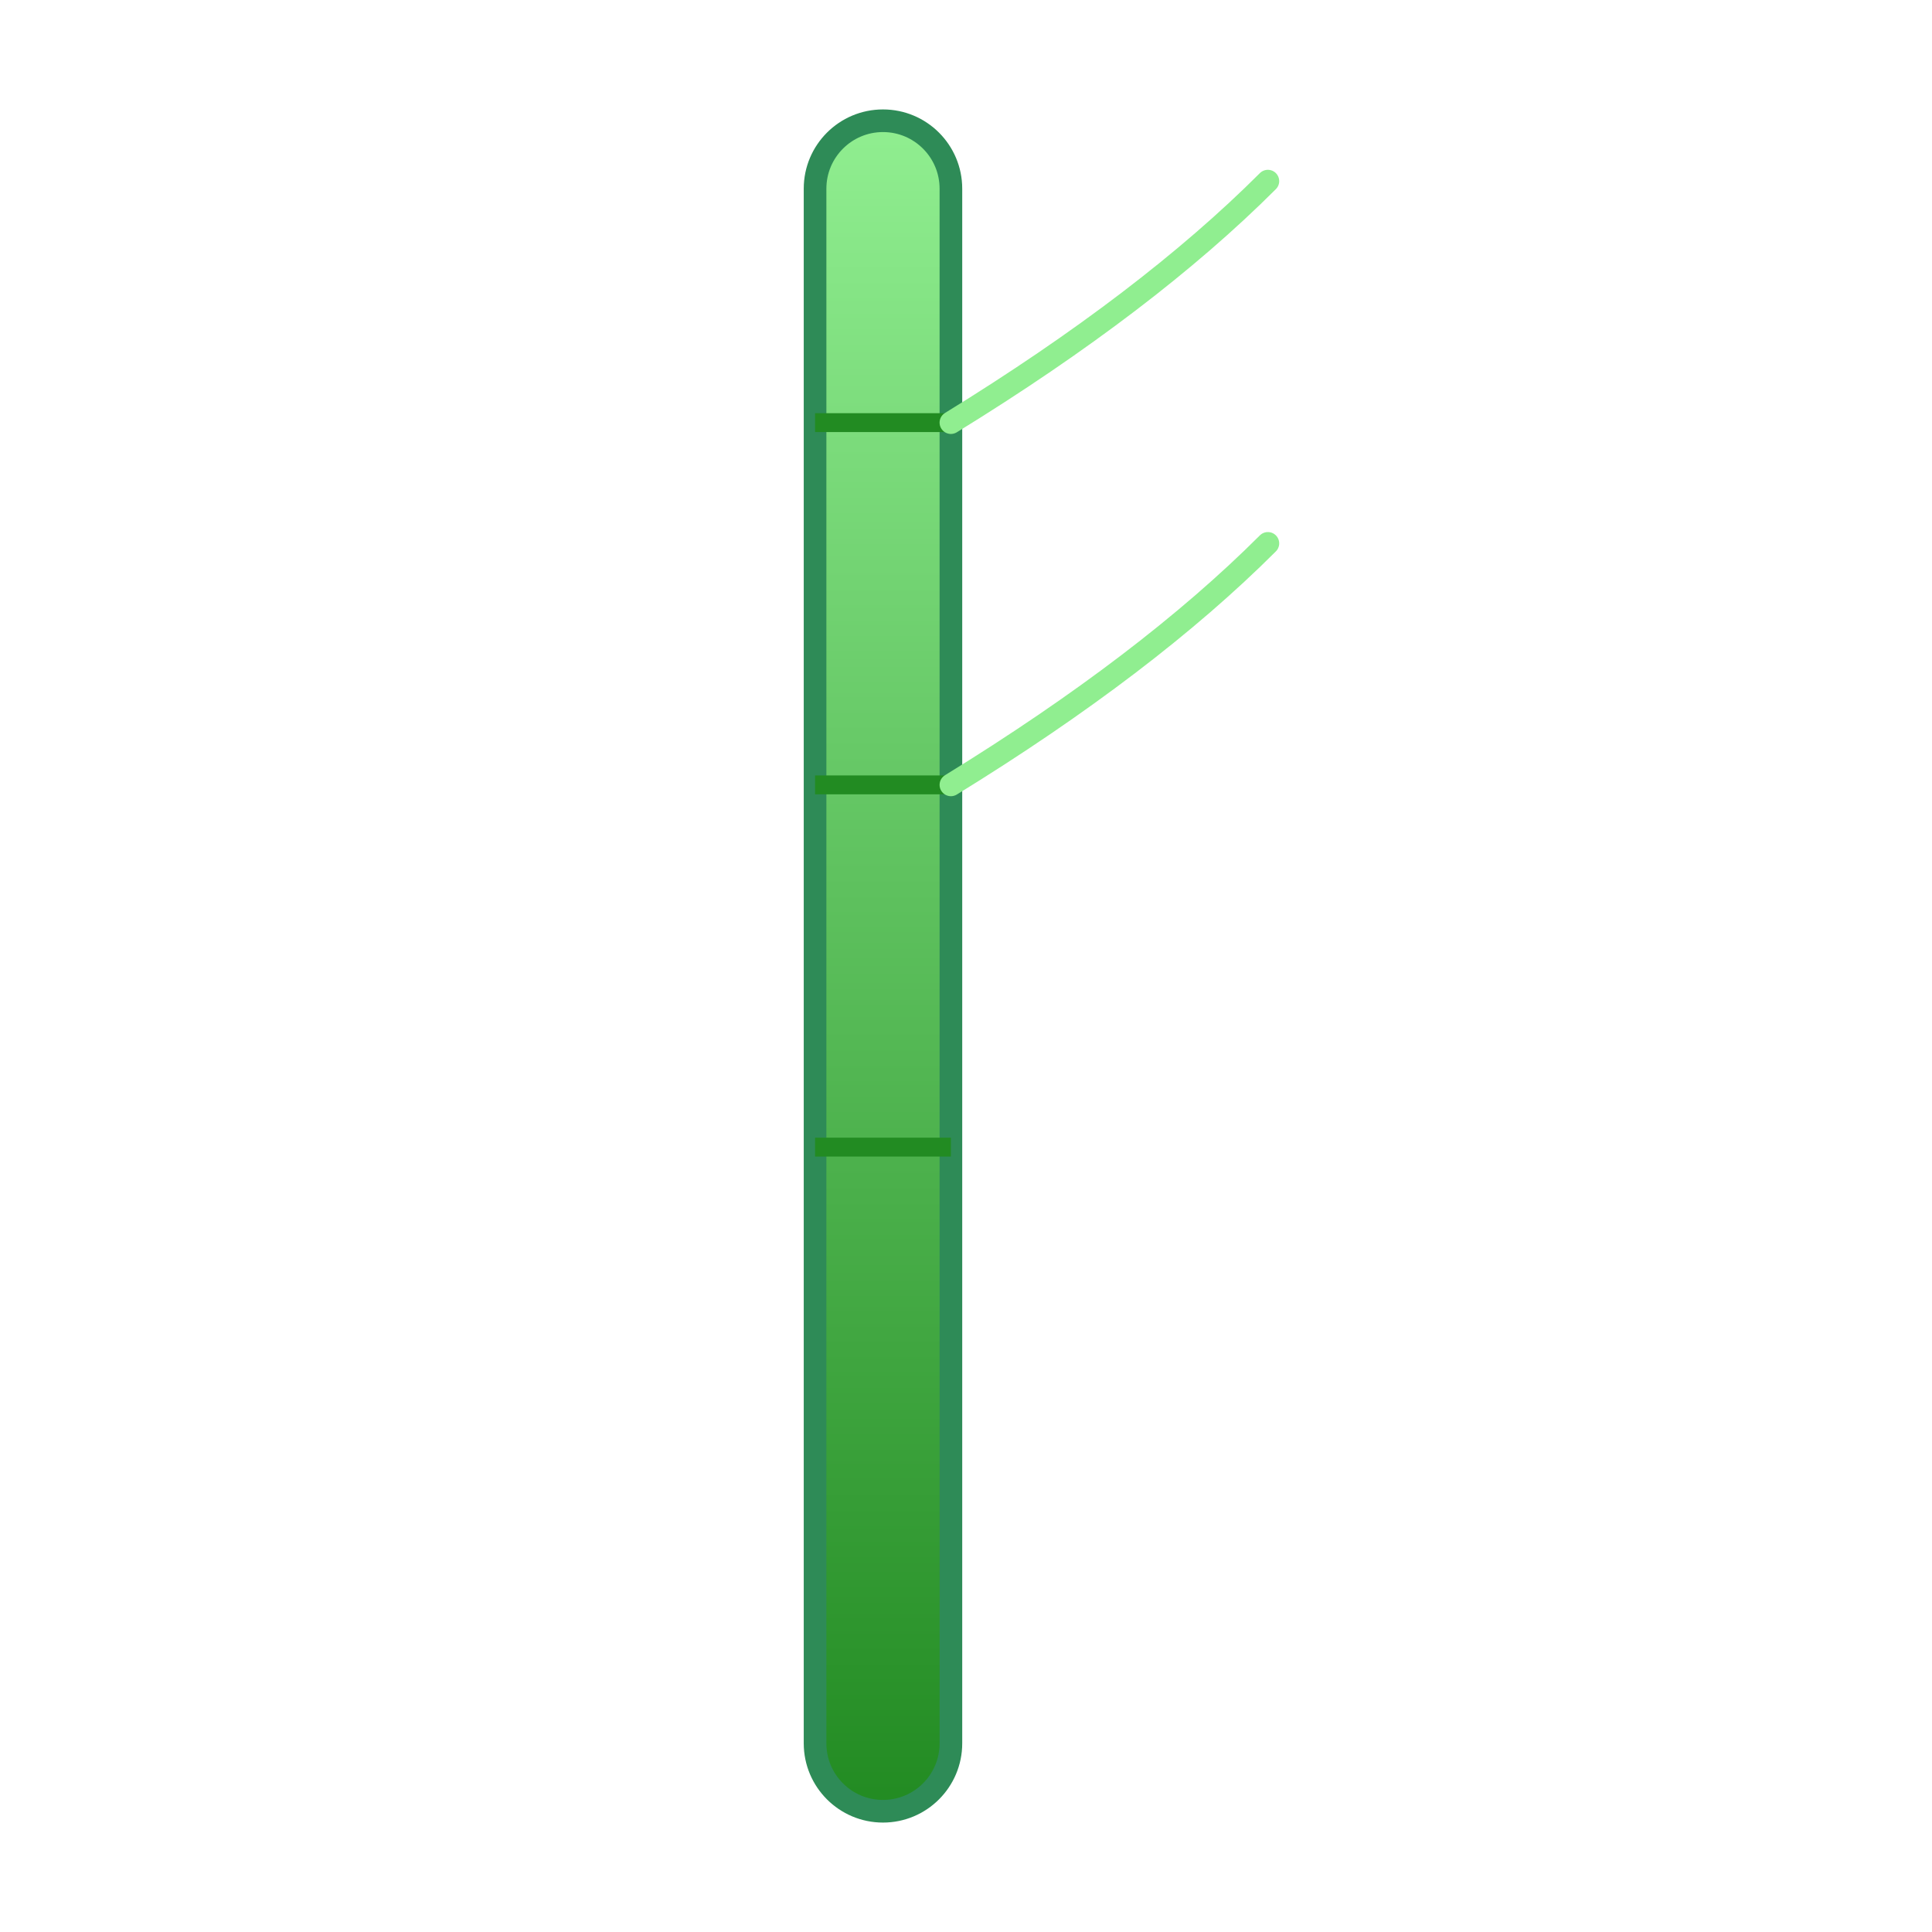
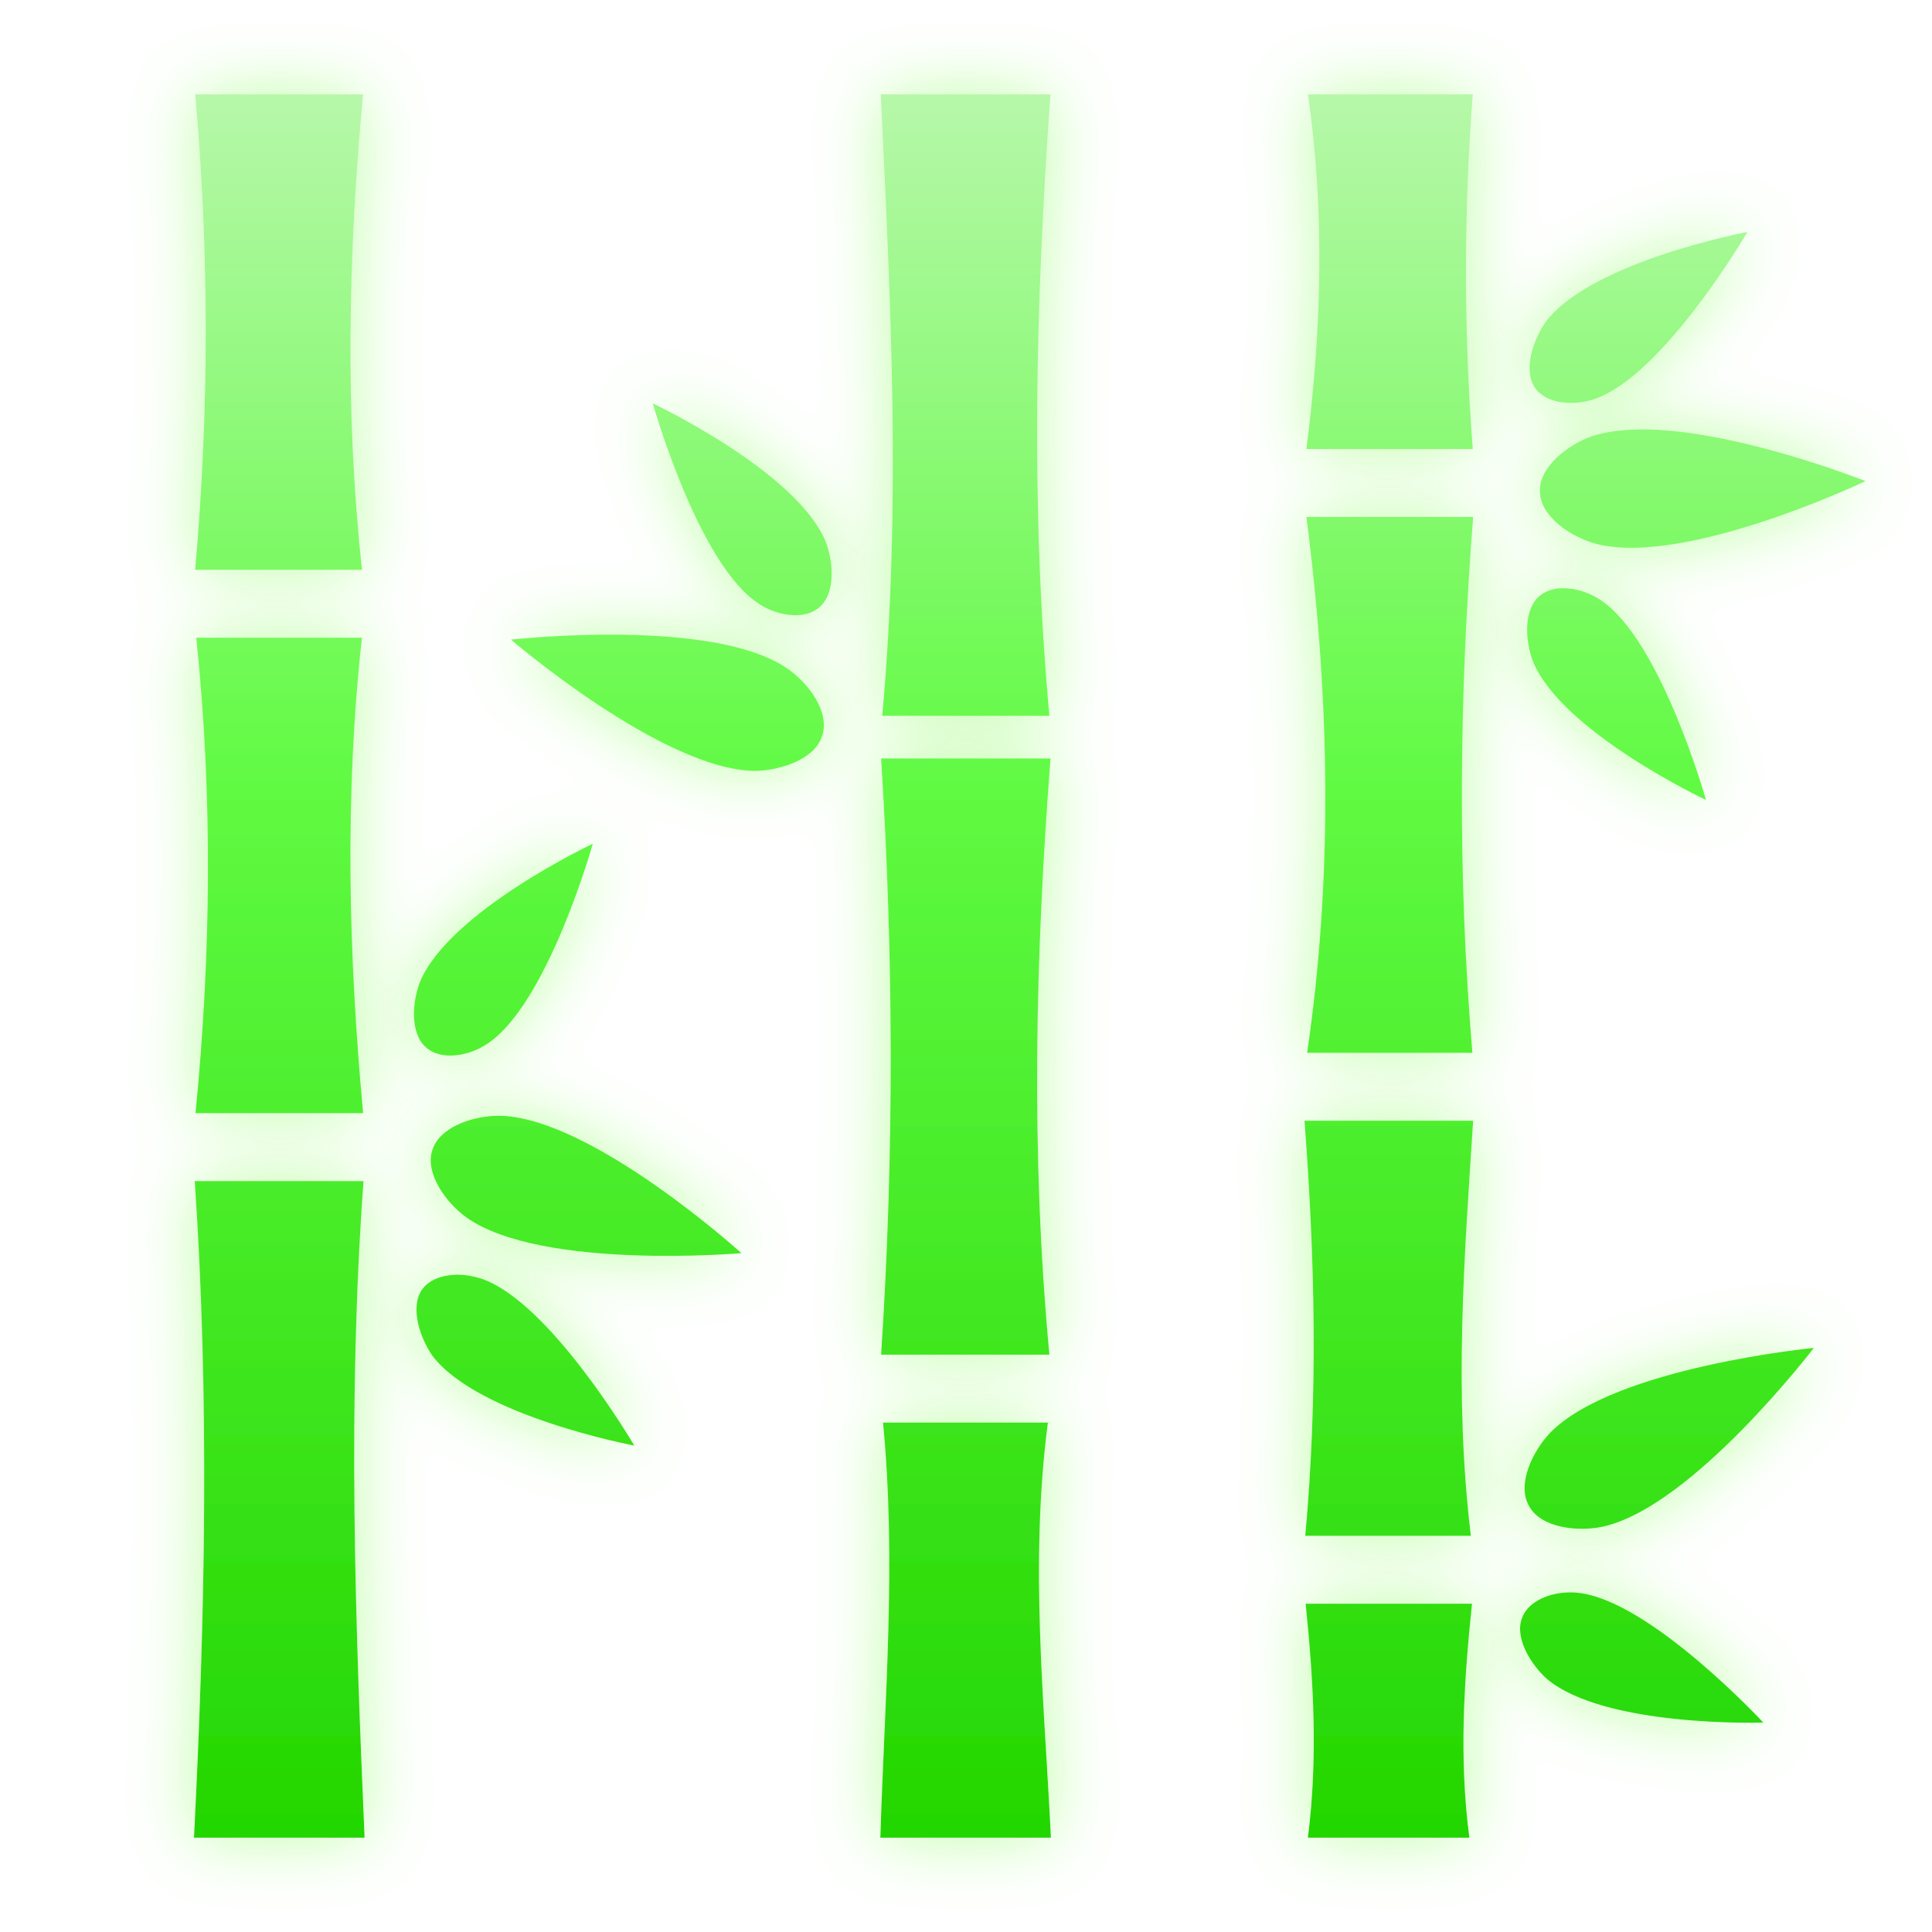
- <svg xmlns="http://www.w3.org/2000/svg" viewBox="0 0 256 256" width="256" height="256">
+ <svg xmlns="http://www.w3.org/2000/svg" viewBox="0 0 512 512" width="256" height="256">
  <defs>
-     <linearGradient id="bg3" x1="0" y1="0" x2="0" y2="1">
-       <stop offset="0" stop-color="#90EE90" />
-       <stop offset="1" stop-color="#228B22" />
+     <linearGradient id="g_bamboo" x1="0.5" y1="0" x2="0.5" y2="1">
+       <stop offset="0" stop-color="#b7f8aa" />
+       <stop offset="0.4" stop-color="#60fa42" />
+       <stop offset="1" stop-color="#23d600" />
    </linearGradient>
+     <filter id="gw_bamboo" x="-22%" y="-22%" width="144%" height="144%">
+       <feGaussianBlur stdDeviation="9" result="blur" />
+       <feColorMatrix in="blur" type="matrix" values="0 0 0 0 0.265  0 0 0 0 0.978  0 0 0 0 0.123  0 0 0 0.55 0" result="gc" />
+       <feMerge>
+         <feMergeNode in="gc" />
+         <feMergeNode in="SourceGraphic" />
+       </feMerge>
+     </filter>
  </defs>
-   <rect x="108" y="16" width="18" height="224" rx="9" fill="url(#bg3)" stroke="#2E8B57" stroke-width="3" />
-   <line x1="108" y1="56" x2="126" y2="56" stroke="#228B22" stroke-width="2.5" />
-   <line x1="108" y1="104" x2="126" y2="104" stroke="#228B22" stroke-width="2.5" />
-   <line x1="108" y1="152" x2="126" y2="152" stroke="#228B22" stroke-width="2.5" />
-   <path d="M126 56 Q152 40 168 24" fill="none" stroke="#90EE90" stroke-width="3" stroke-linecap="round" />
-   <path d="M126 104 Q152 88 168 72" fill="none" stroke="#90EE90" stroke-width="3" stroke-linecap="round" />
+   <g filter="url(#gw_bamboo)">
+     <path fill="url(#g_bamboo)" d="M51.72 25c3.76 42 3.72 84 0 126h44.22c-4.56-41.6-3.68-83.68.28-126h-44.5zm181.68 0c2.6 54.1 5.5 108.6.4 164.7h44.3c-5-54.5-3.7-109.52.3-164.7h-45zm113.2 0c4.6 31.51 3.6 62.88-.4 94h44.1c-2.4-31.33-2.4-62.67 0-94h-43.7zm116.5 36.46s-41.4 7.81-53.5 23.86c-3.2 4.61-5.9 12.32-3 17.18 3.1 4.8 10.7 5 15.8 3.3 18.3-6 40.7-44.34 40.7-44.34zM173 106.9s12 42.7 28.1 53.1c4.6 3.1 12.2 4.6 16.3.7 4.1-3.9 3.4-12 1.4-17.2-7.8-18.7-45.8-36.6-45.8-36.6zm261.4 6.9c-4.6.1-8.9.6-12.5 1.8-6.3 2.2-14.1 8.1-13.8 14.7.1 6.6 8.2 12 14.8 13.8 23.6 6.2 71.5-16.6 71.5-16.6s-35.2-14-60-13.7zM346.2 137c6.2 47.7 7.1 95.1.2 142h43.8c-4-47.4-3.5-94.8.2-142h-44.2zm67.4 18.9c-2.2.1-4.3.8-5.9 2.3-4.1 3.9-3.4 12-1.4 17.2 7.8 18.7 45.8 36.6 45.8 36.6s-12-42.7-28.1-53.1c-2.6-1.7-6.1-3-9.5-3h-.9zm-255 12.3c-13.1.2-23.2 1.3-23.2 1.3s40.3 34.6 64.7 34.8c6.7-.1 16-3.1 17.8-9.4 2.1-6.3-3.8-14.1-9.5-17.9-10.1-6.8-28.4-8.6-44.1-8.8h-5.7zm-106.59.8c4.41 42.1 3.92 84.1-.2 126h44.42c-3.9-42.3-4.92-84.4-.31-126H52.01zm181.49 32c3.3 52.1 3.5 104.7 0 158h44.6c-5-53.5-3.7-106 .3-158h-44.9zm-76.4 22.6s-38 17.9-45.8 36.6c-2 5.2-2.7 13.3 1.4 17.2 4.1 3.9 11.7 2.4 16.3-.7 16.1-10.4 28.1-53.1 28.1-53.1zm-25.6 72.1c-6.7.2-15 3.1-16.9 9-2.1 6.2 3.6 14.1 9.1 18 19.9 14 72.8 9.4 72.8 9.4s-39.3-35.6-63.7-36.4h-1.3zm214.2 1.3c2.8 36.5 3.6 73.2.2 110h43.9c-4.6-38-1.7-74.3.6-110h-44.7zM51.61 313c3.96 58.2 2.72 116.2-.2 174h45.21c-2.49-57.7-4.56-115.7-.28-174H51.61zM121 337.8c-3.8.1-7.5 1.3-9.4 4.3-2.9 4.8-.2 12.6 3 17.2 12.1 16 53.5 23.8 53.5 23.8s-22.4-38.3-40.7-44.3c-1.9-.6-4.2-1-6.4-1zm359.7 19.4s-52.9 5.1-69.9 22.5c-4.6 4.8-8.9 13.7-5.6 19.4 3.1 5.8 12.8 6.9 19.5 5.5 23.8-5.2 56-47.4 56-47.4zM234 377c3.6 36.7.4 73.9-.7 110h45.2c-1.7-35.8-5.7-72.4-.8-110H234zm182 45c-5.2 0-11.1 2.3-12.7 6.9-1.9 5.3 2.4 12.2 6.6 16 15.4 13 57.4 11.6 57.4 11.6s-30.1-32.5-49.2-34.4c-.7-.1-1.4-.1-2.1-.1zm-70 3c2.1 20.3 3.3 41 .6 62h42.8c-2.8-21.1-1.4-41.8.7-62H346z" />
+   </g>
</svg>
